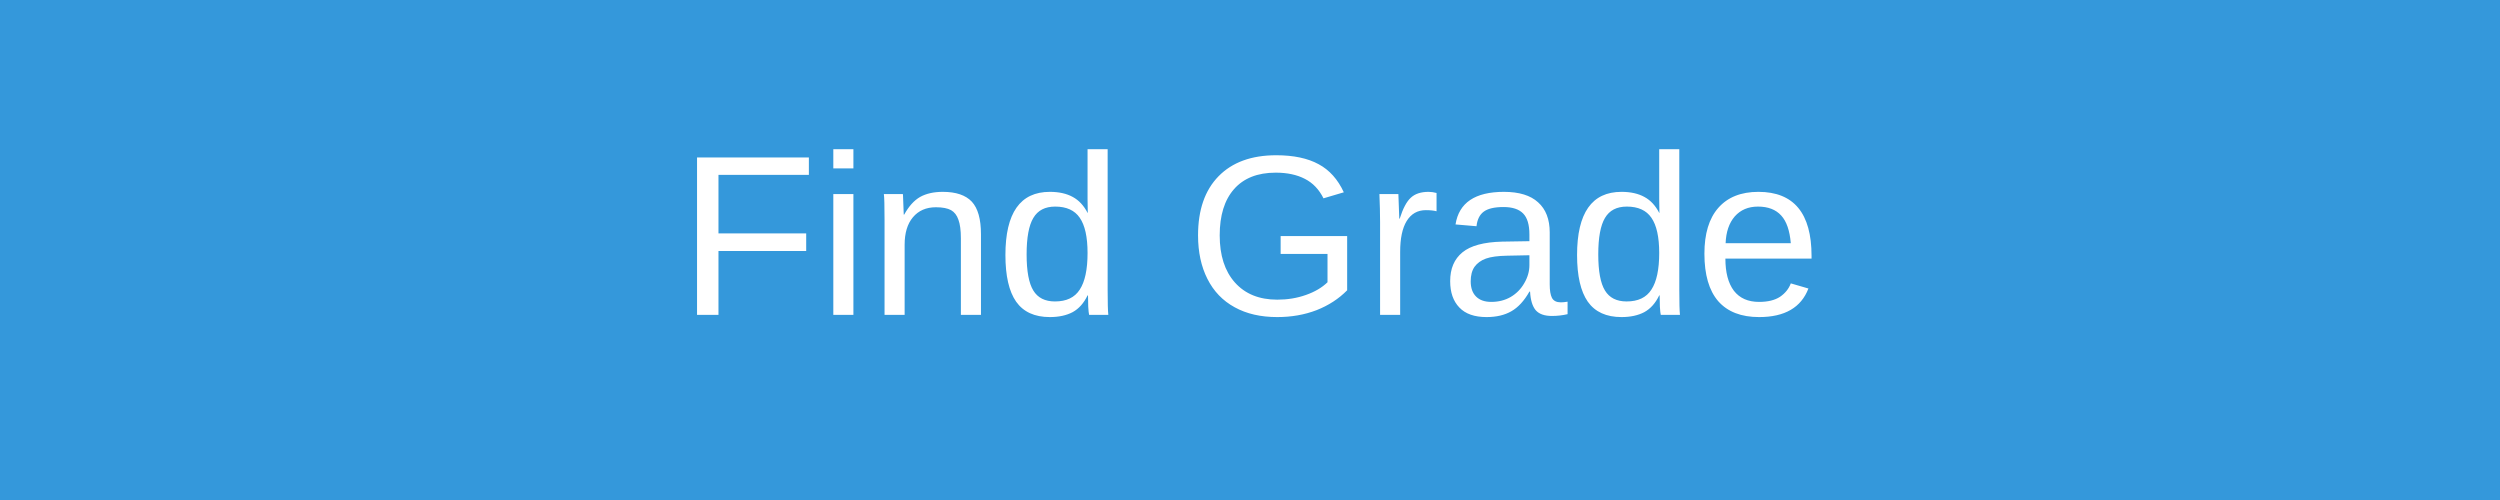
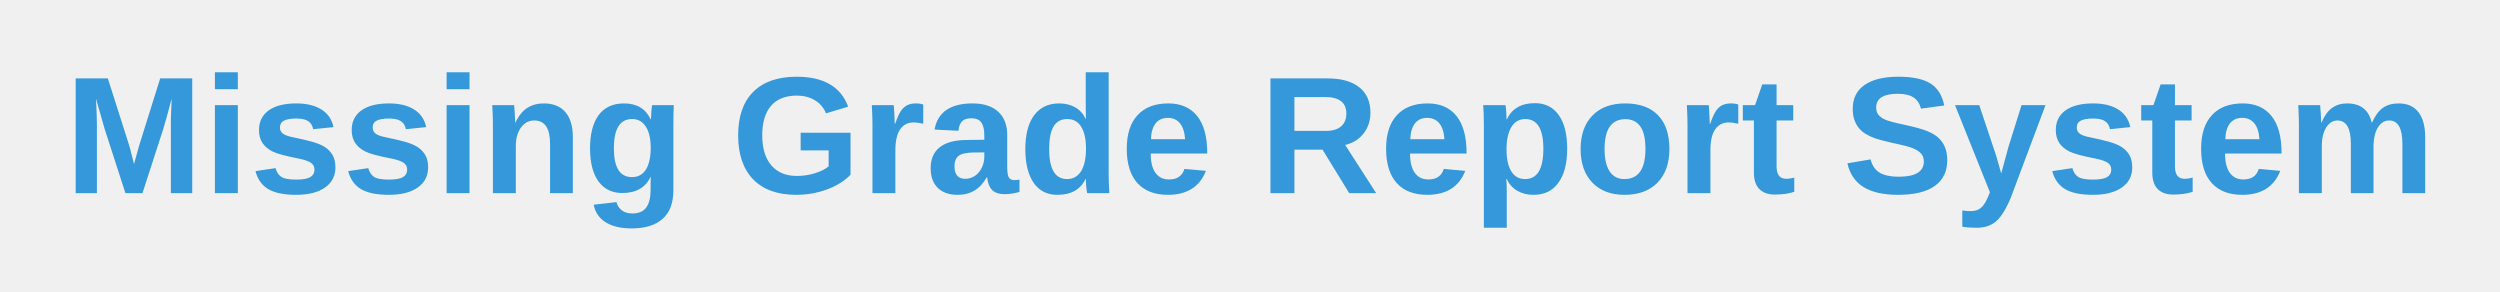
- <svg xmlns="http://www.w3.org/2000/svg" width="175" height="35" viewBox="0 0 175 35">
-   <rect width="100%" height="100%" fill="#3498db" />
-   <text x="50%" y="50%" dominant-baseline="middle" text-anchor="middle" fill="#fff" font-family="Arial" font-size="16">
-     Find Grade
+ <svg xmlns="http://www.w3.org/2000/svg" width="300" height="35" viewBox="0 0 300 35">
+   <text x="50%" y="50%" dominant-baseline="middle" text-anchor="middle" fill="#3498db" font-family="Arial" font-size="20" font-weight="bold">
+     Missing Grade Report System
  </text>
</svg>
